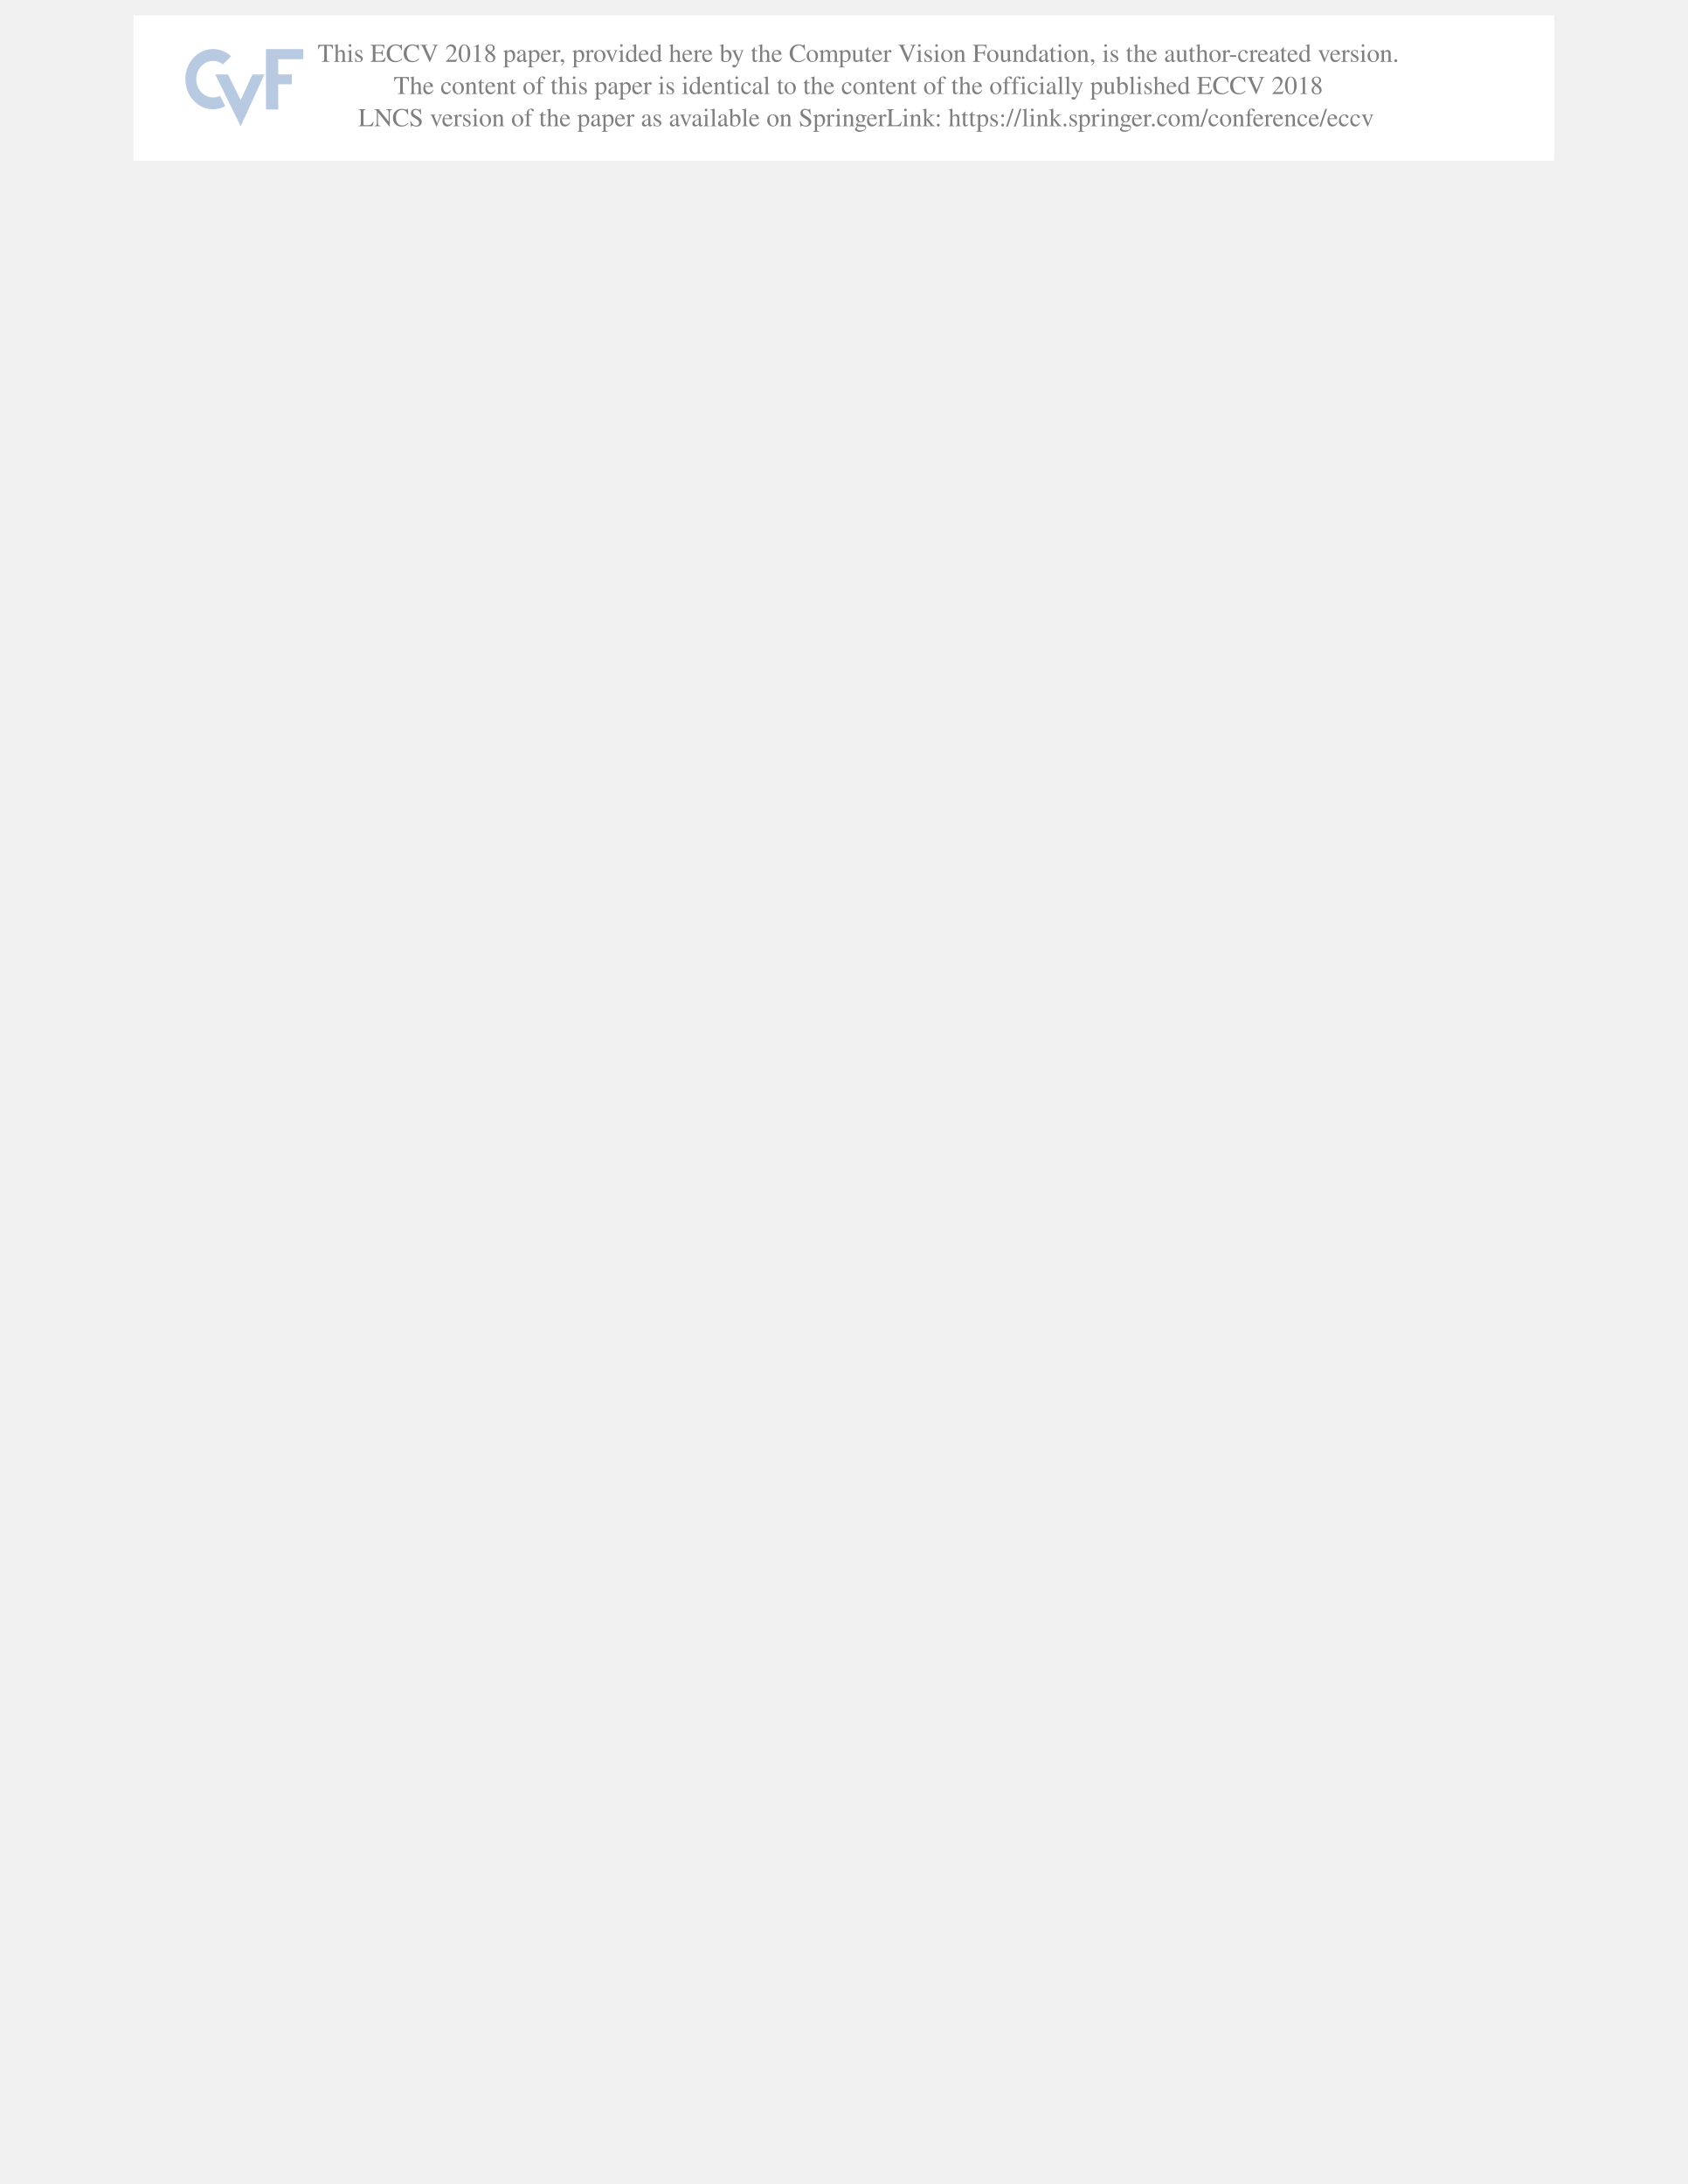
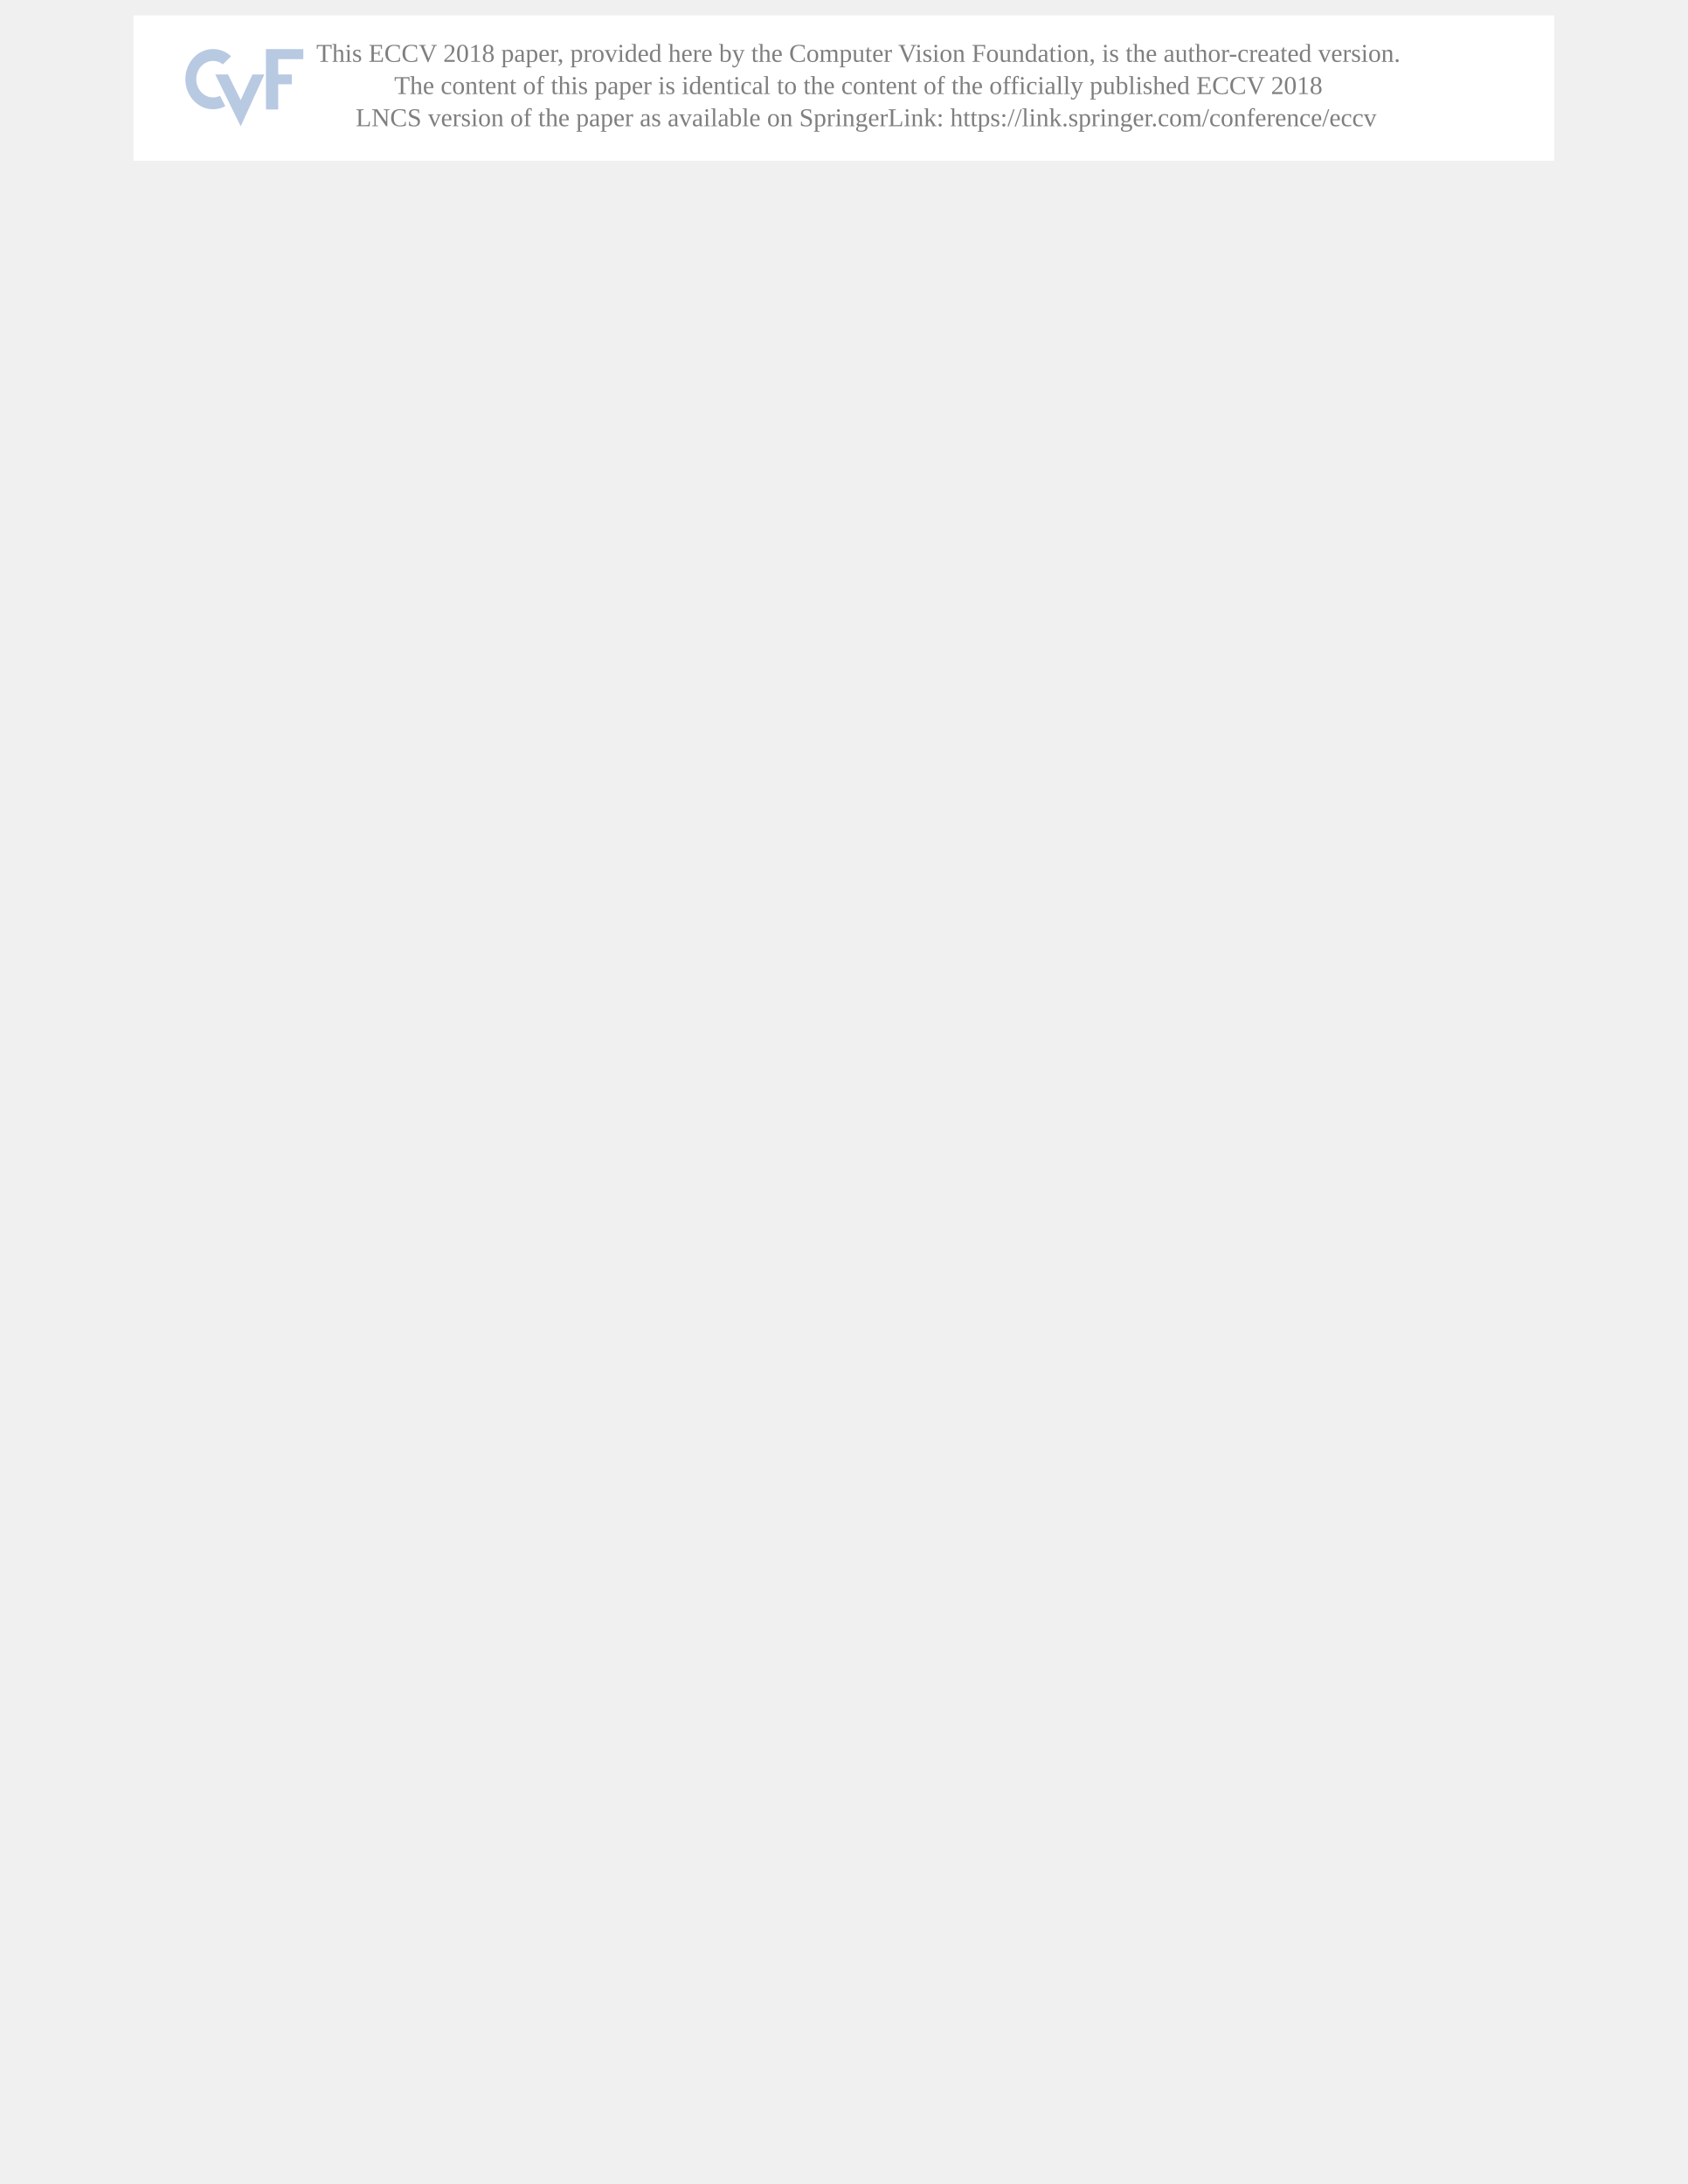
<svg xmlns="http://www.w3.org/2000/svg" id="svg3442" version="1.1" width="8.5in" height="11in" xml:space="preserve" viewBox="0 0 816 1056">
  <defs id="defs3446" />
  <g id="g3450" transform="matrix(1.25,0,0,-1.25,0,1056)">
    <rect style="color:#000000;display:inline;overflow:visible;visibility:visible;opacity:1;fill:#ffffff;fill-opacity:1;fill-rule:nonzero;stroke:none;stroke-width:1.6;marker:none;enable-background:accumulate" id="rect2988" width="549.534" height="56.212" x="51.633" y="-838.849" transform="scale(1,-1)" />
    <path style="color:#000000;display:inline;overflow:visible;visibility:visible;opacity:0.5;fill:#7293c5;fill-opacity:1;fill-rule:nonzero;stroke:none;stroke-width:2;marker:none;enable-background:accumulate" d="m 82.412,825.826 c -5.917,0 -10.718,-5.216 -10.718,-11.648 0,-6.432 4.801,-11.648 10.718,-11.648 1.695,0 3.299,0.429 4.724,1.191 l -2.042,4.018 c -0.819,-0.405 -1.725,-0.628 -2.683,-0.628 -3.59,0 -6.504,3.165 -6.504,7.067 0,3.902 2.914,7.067 6.504,7.067 1.424,0 2.737,-0.503 3.808,-1.348 l 3.154,3.141 c -1.873,1.74 -4.307,2.788 -6.962,2.788 z" id="path4054" />
    <path style="opacity:0.5;fill:#7293c5;fill-opacity:1;stroke:none" d="m 83.262,815.984 9.828,-20.036 9.161,20.036 -4.62,0 -4.541,-9.907 -4.895,9.907 -4.934,0 z" id="path4830" />
    <path style="opacity:0.5;fill:#7293c5;fill-opacity:1;stroke:none" d="m 102.848,825.799 14.466,0 0,-3.898 -9.717,0 0,-5.902 5.27,0 0,-3.788 -5.27,0 0,-9.772 -4.721,0 z" id="path4835" />
    <text id="text3832" transform="scale(1,-1)" x="342.48" y="-820.881" style="text-align:center;text-anchor:middle;opacity:0.5">
-       <tspan style="font-variant:normal;font-size:9.963px;font-family:'Nimbus Roman No9 L';-inkscape-font-specification:NimbusRomNo9L-ReguItal;text-align:center;writing-mode:lr-tb;text-anchor:middle;fill:#000000;fill-opacity:1;fill-rule:nonzero;stroke:none" x="343.726" y="-820.881" id="tspan4187">This ECCV 2018 paper, provided here by the Computer Vision Foundation, is the author-created version. </tspan>
-       <tspan style="font-variant:normal;font-size:9.963px;font-family:'Nimbus Roman No9 L';-inkscape-font-specification:NimbusRomNo9L-ReguItal;text-align:center;writing-mode:lr-tb;text-anchor:middle;fill:#000000;fill-opacity:1;fill-rule:nonzero;stroke:none" x="343.726" y="-808.428" id="tspan3350">The content of this paper is identical to the content of the officially published ECCV 2018 </tspan>
-       <tspan style="font-variant:normal;font-size:9.963px;font-family:'Nimbus Roman No9 L';-inkscape-font-specification:NimbusRomNo9L-ReguItal;text-align:center;writing-mode:lr-tb;text-anchor:middle;fill:#000000;fill-opacity:1;fill-rule:nonzero;stroke:none" x="342.48" y="-795.974" id="tspan3352">LNCS version of the paper as available on SpringerLink: https://link.springer.com/conference/eccv</tspan>
+       <tspan style="font-variant:normal;font-size:9.963px;font-family:'Times New Roman';-inkscape-font-specification:NimbusRomNo9L-ReguItal;text-align:center;writing-mode:lr-tb;text-anchor:middle;fill:#000000;fill-opacity:1;fill-rule:nonzero;stroke:none" x="343.726" y="-820.881" id="tspan4187">This ECCV 2018 paper, provided here by the Computer Vision Foundation, is the author-created version. </tspan>
+       <tspan style="font-variant:normal;font-size:9.963px;font-family:'Times New Roman';-inkscape-font-specification:NimbusRomNo9L-ReguItal;text-align:center;writing-mode:lr-tb;text-anchor:middle;fill:#000000;fill-opacity:1;fill-rule:nonzero;stroke:none" x="343.726" y="-808.428" id="tspan3350">The content of this paper is identical to the content of the officially published ECCV 2018 </tspan>
+       <tspan style="font-variant:normal;font-size:9.963px;font-family:'Times New Roman';-inkscape-font-specification:NimbusRomNo9L-ReguItal;text-align:center;writing-mode:lr-tb;text-anchor:middle;fill:#000000;fill-opacity:1;fill-rule:nonzero;stroke:none" x="342.48" y="-795.974" id="tspan3352">LNCS version of the paper as available on SpringerLink: https://link.springer.com/conference/eccv</tspan>
    </text>
  </g>
</svg>
